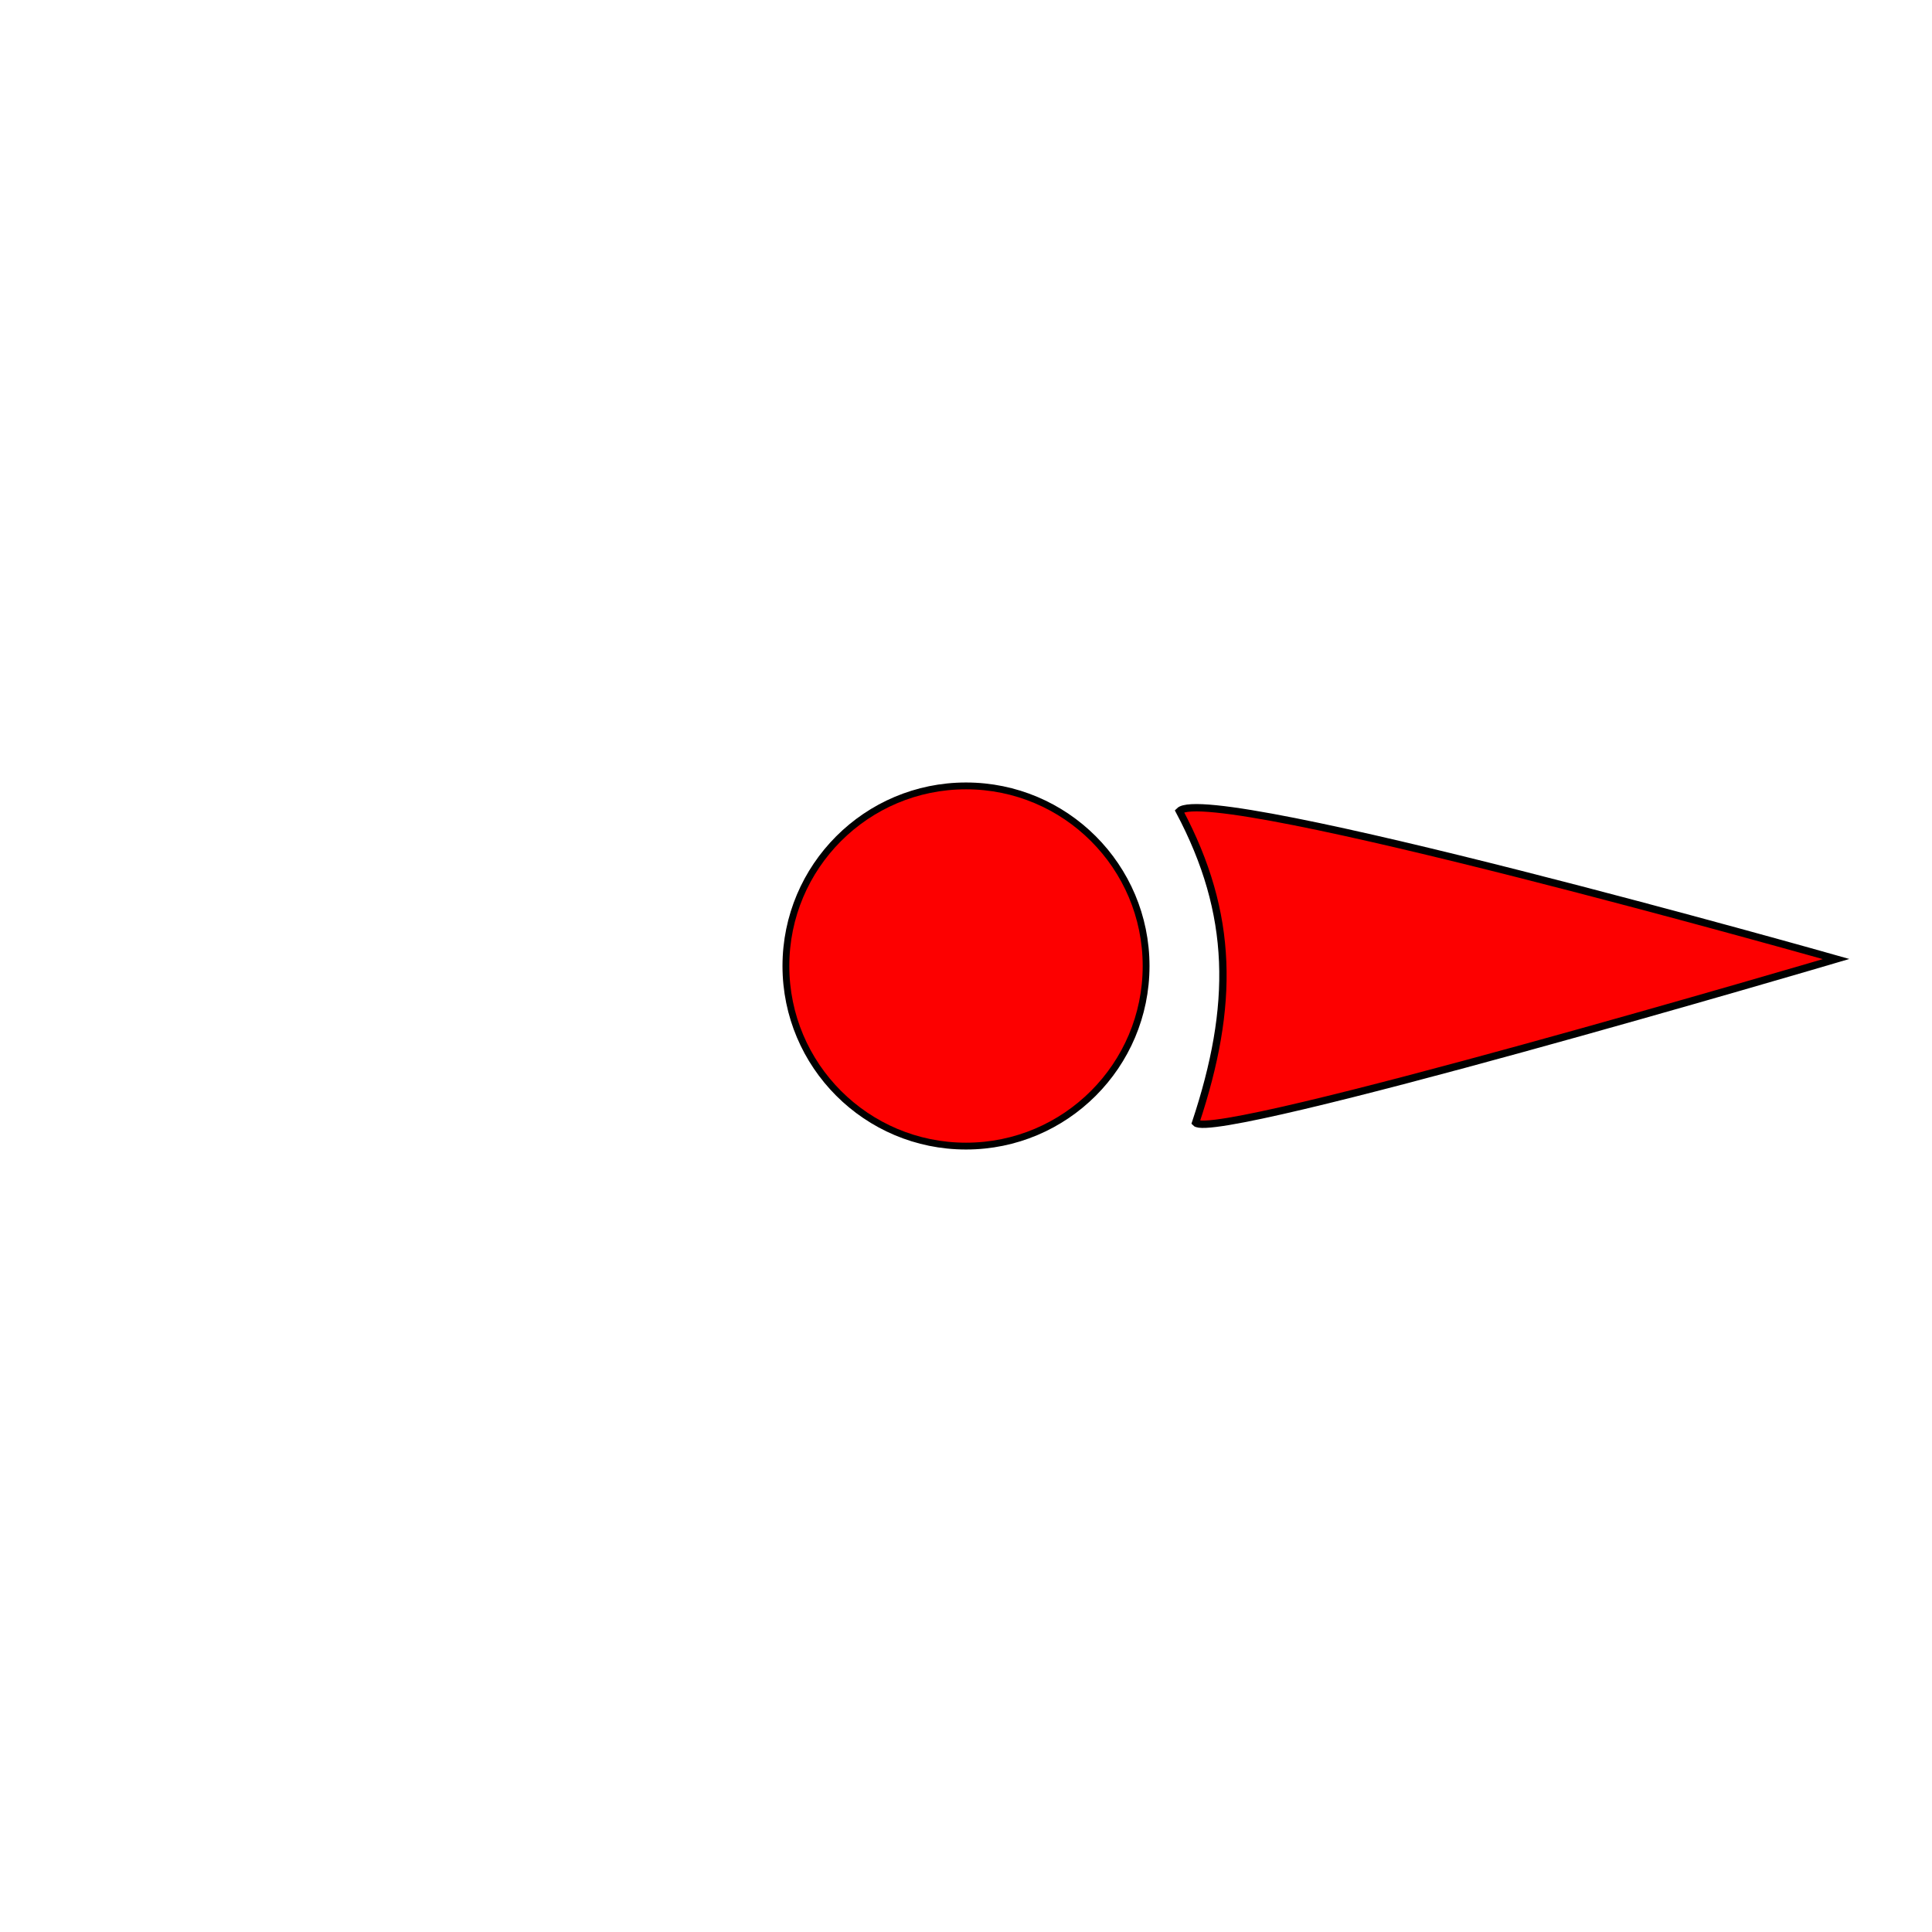
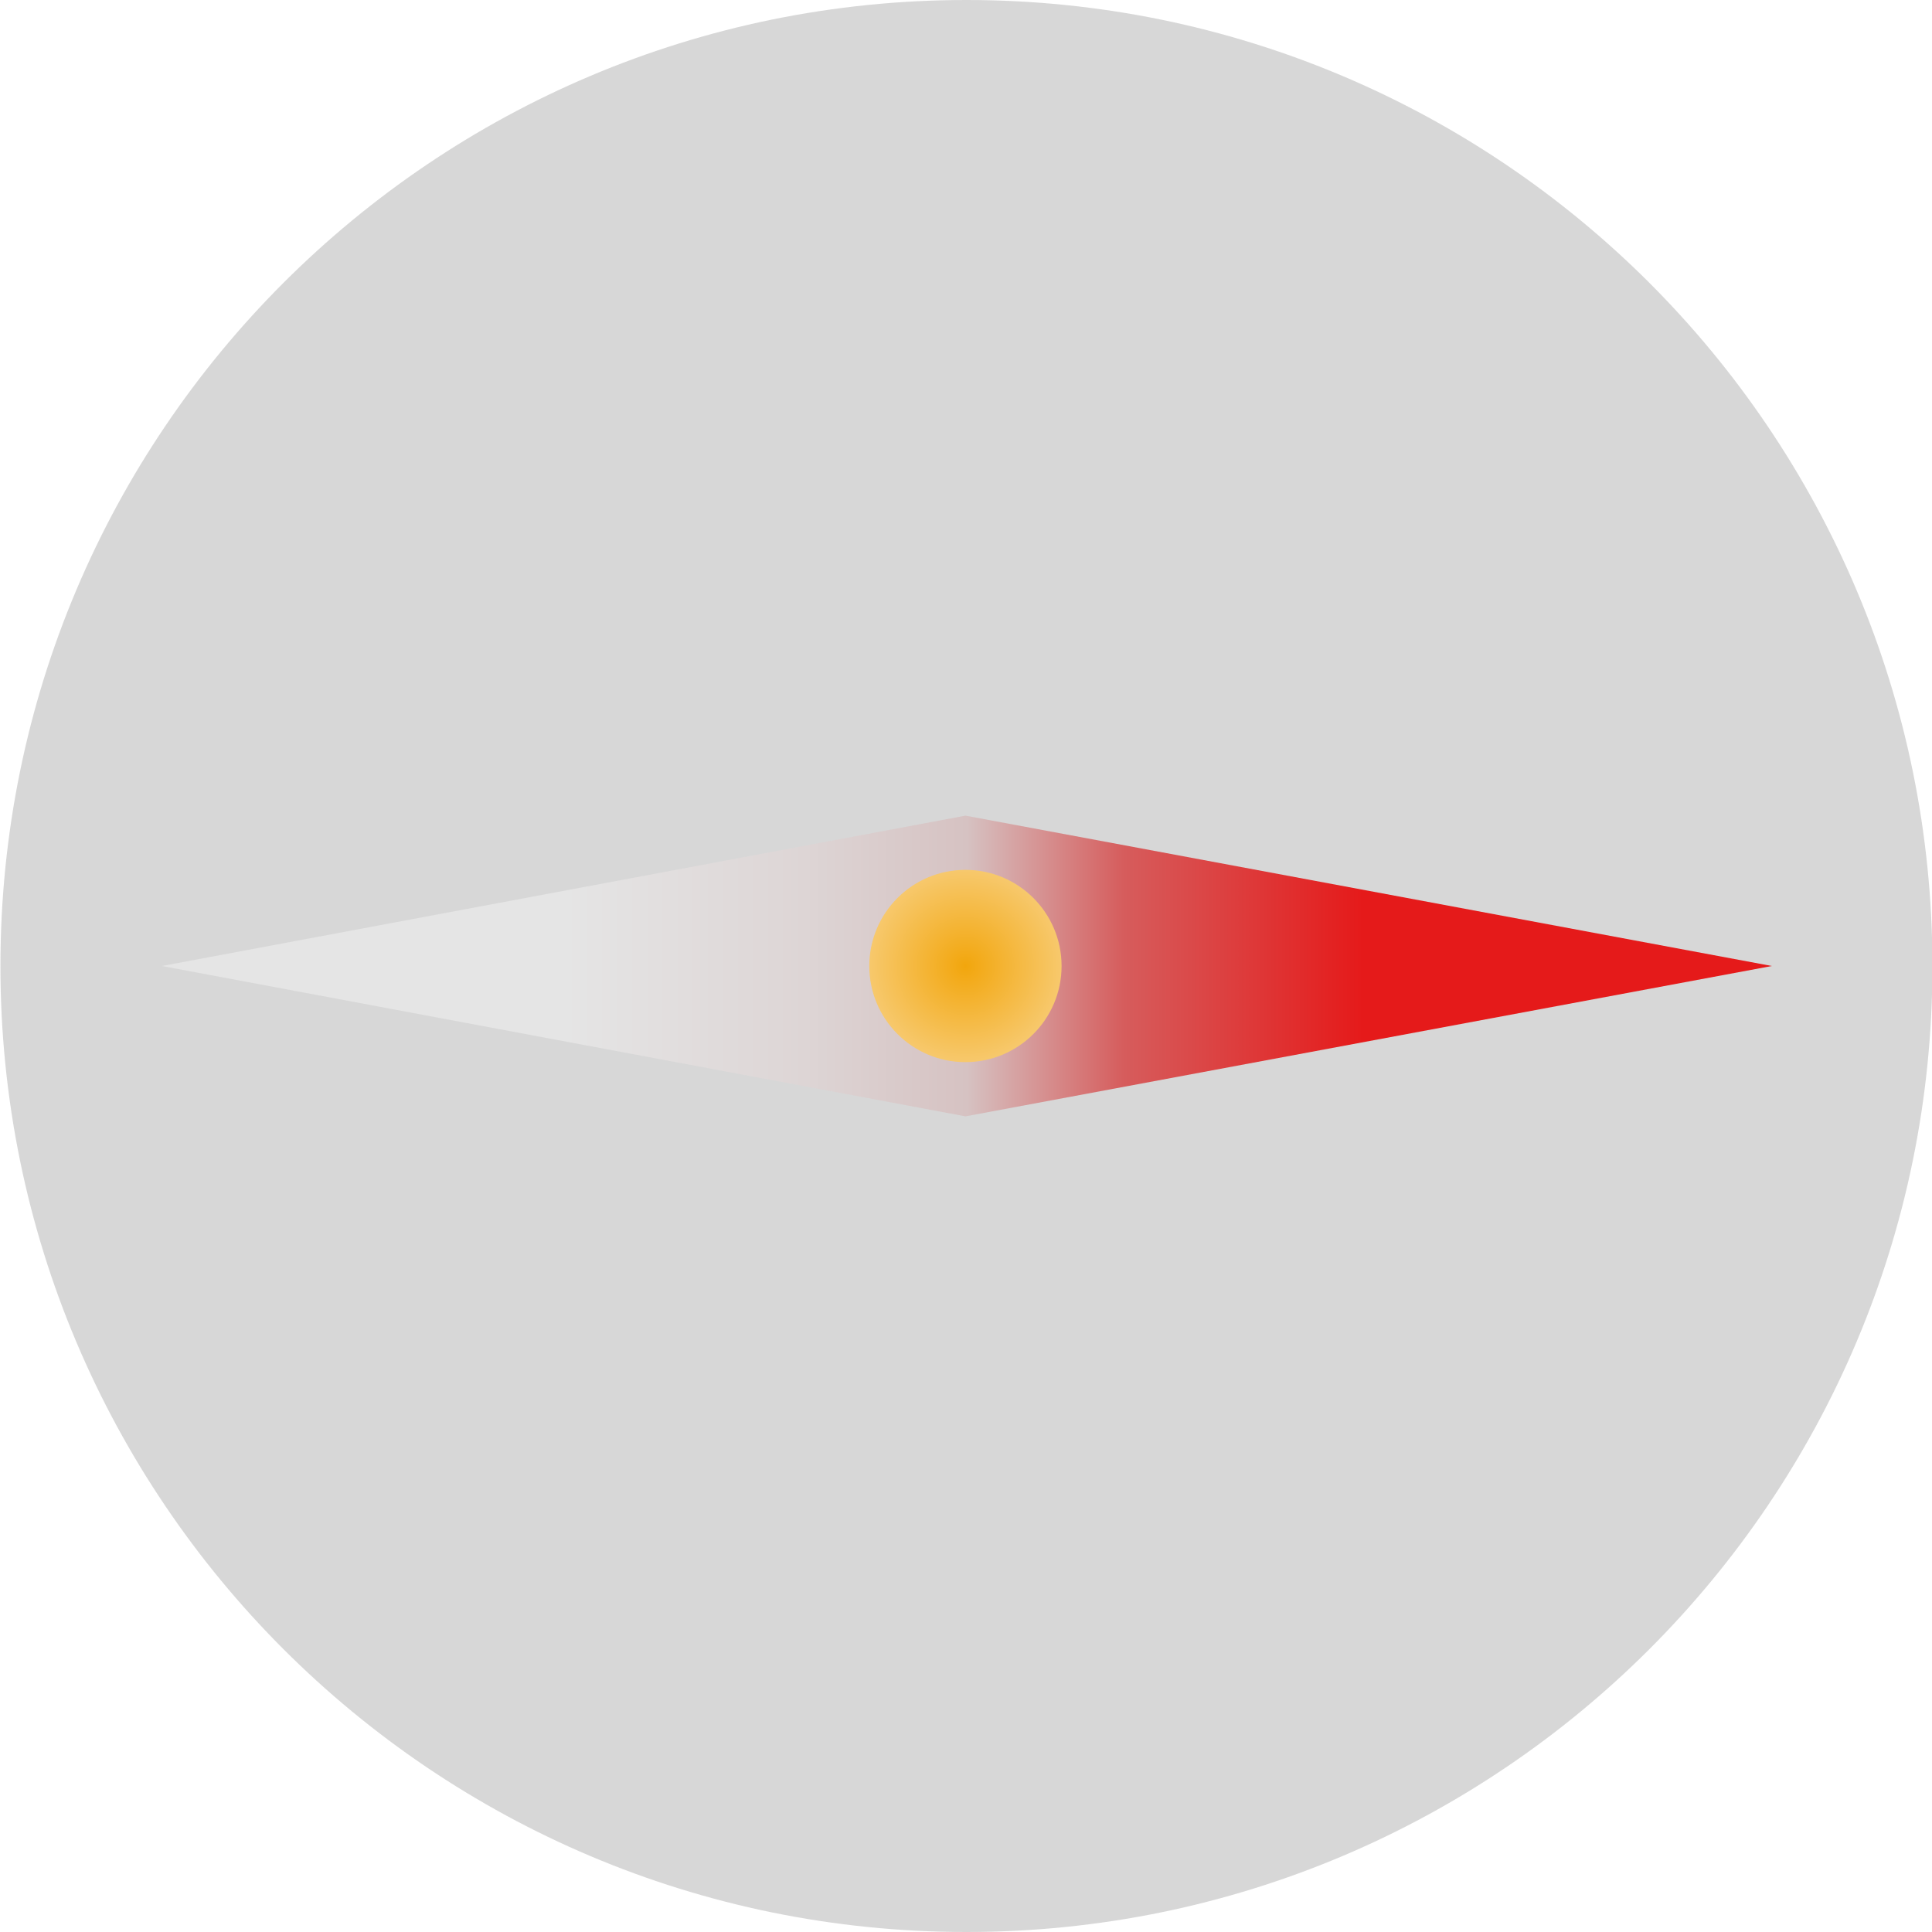
- <svg xmlns="http://www.w3.org/2000/svg" width="150mm" height="150mm" viewBox="0 0 150 150" version="1.1" id="svg5">
-   <defs id="defs2" />
+ <svg xmlns="http://www.w3.org/2000/svg" xmlns:xlink="http://www.w3.org/1999/xlink" width="600" height="600" viewBox="0 0 600 600" version="1.1" id="svg5">
+   <defs id="defs2">
+     <linearGradient id="linearGradient304773">
+       <stop style="stop-color:#f2a60d;stop-opacity:1;" offset="0" id="stop304769" />
+       <stop style="stop-color:#f7c96e;stop-opacity:1;" offset="1" id="stop304771" />
+     </linearGradient>
+     <linearGradient id="linearGradient304750">
+       <stop style="stop-color:#e5e5e5;stop-opacity:1;" offset="0.25" id="stop304746" />
+       <stop style="stop-color:#ddd5d5;stop-opacity:1;" offset="0.4" id="stop304763" />
+       <stop style="stop-color:#d6c2c2;stop-opacity:1;" offset="0.5" id="stop304765" />
+       <stop style="stop-color:#d65c5c;stop-opacity:1;" offset="0.598" id="stop304767" />
+       <stop style="stop-color:#e51a1a;stop-opacity:1;" offset="0.746" id="stop304748" />
+     </linearGradient>
+     <linearGradient xlink:href="#linearGradient304750" id="linearGradient304752" x1="0.265" y1="75" x2="150" y2="75" gradientUnits="userSpaceOnUse" gradientTransform="matrix(3.339219,0,0,3.339219,49.38124,49.5585)" />
+     <radialGradient xlink:href="#linearGradient304773" id="radialGradient304775" cx="75" cy="75" fx="75" fy="75" r="7.897" gradientUnits="userSpaceOnUse" gradientTransform="matrix(3.852178,0,0,3.852178,10.90936,11.08658)" />
+   </defs>
  <g id="layer1">
-     <circle style="fill:#fd0000;fill-opacity:1;stroke:#000000;stroke-width:0.529;stroke-dasharray:none" id="path345" cx="75" cy="75" r="13.983" />
-     <path style="fill:#fd0000;fill-opacity:1;stroke:#000000;stroke-width:0.57;stroke-dasharray:none" d="m 142.556,74.46 c 0,0 -48.686,-13.794 -50.991,-11.489 4.262,8.026 4.284,15.11 1.263,24.201 1.455,1.534 49.728,-12.712 49.728,-12.712 z" id="path5431" />
+     <circle style="fill:#7b7b7b;fill-opacity:0.304;stroke:none;stroke-width:22.222;stroke-linecap:round;stroke-linejoin:round;stroke-opacity:0.5" id="path304873" cx="300.132" cy="300" r="300" />
+     <path id="path304356" style="fill:url(#linearGradient304752);fill-opacity:1;stroke-width:8.835;stroke-linecap:round;stroke-linejoin:round;stroke-opacity:0.5" d="m 299.823,253.309 -249.558,46.691 249.558,46.691 250.442,-46.691 z" />
+     <circle style="fill:url(#radialGradient304775);fill-opacity:1;stroke:none;stroke-width:1.13;stroke-dasharray:none" id="path345" cx="299.823" cy="300" r="29.857" />
  </g>
</svg>
